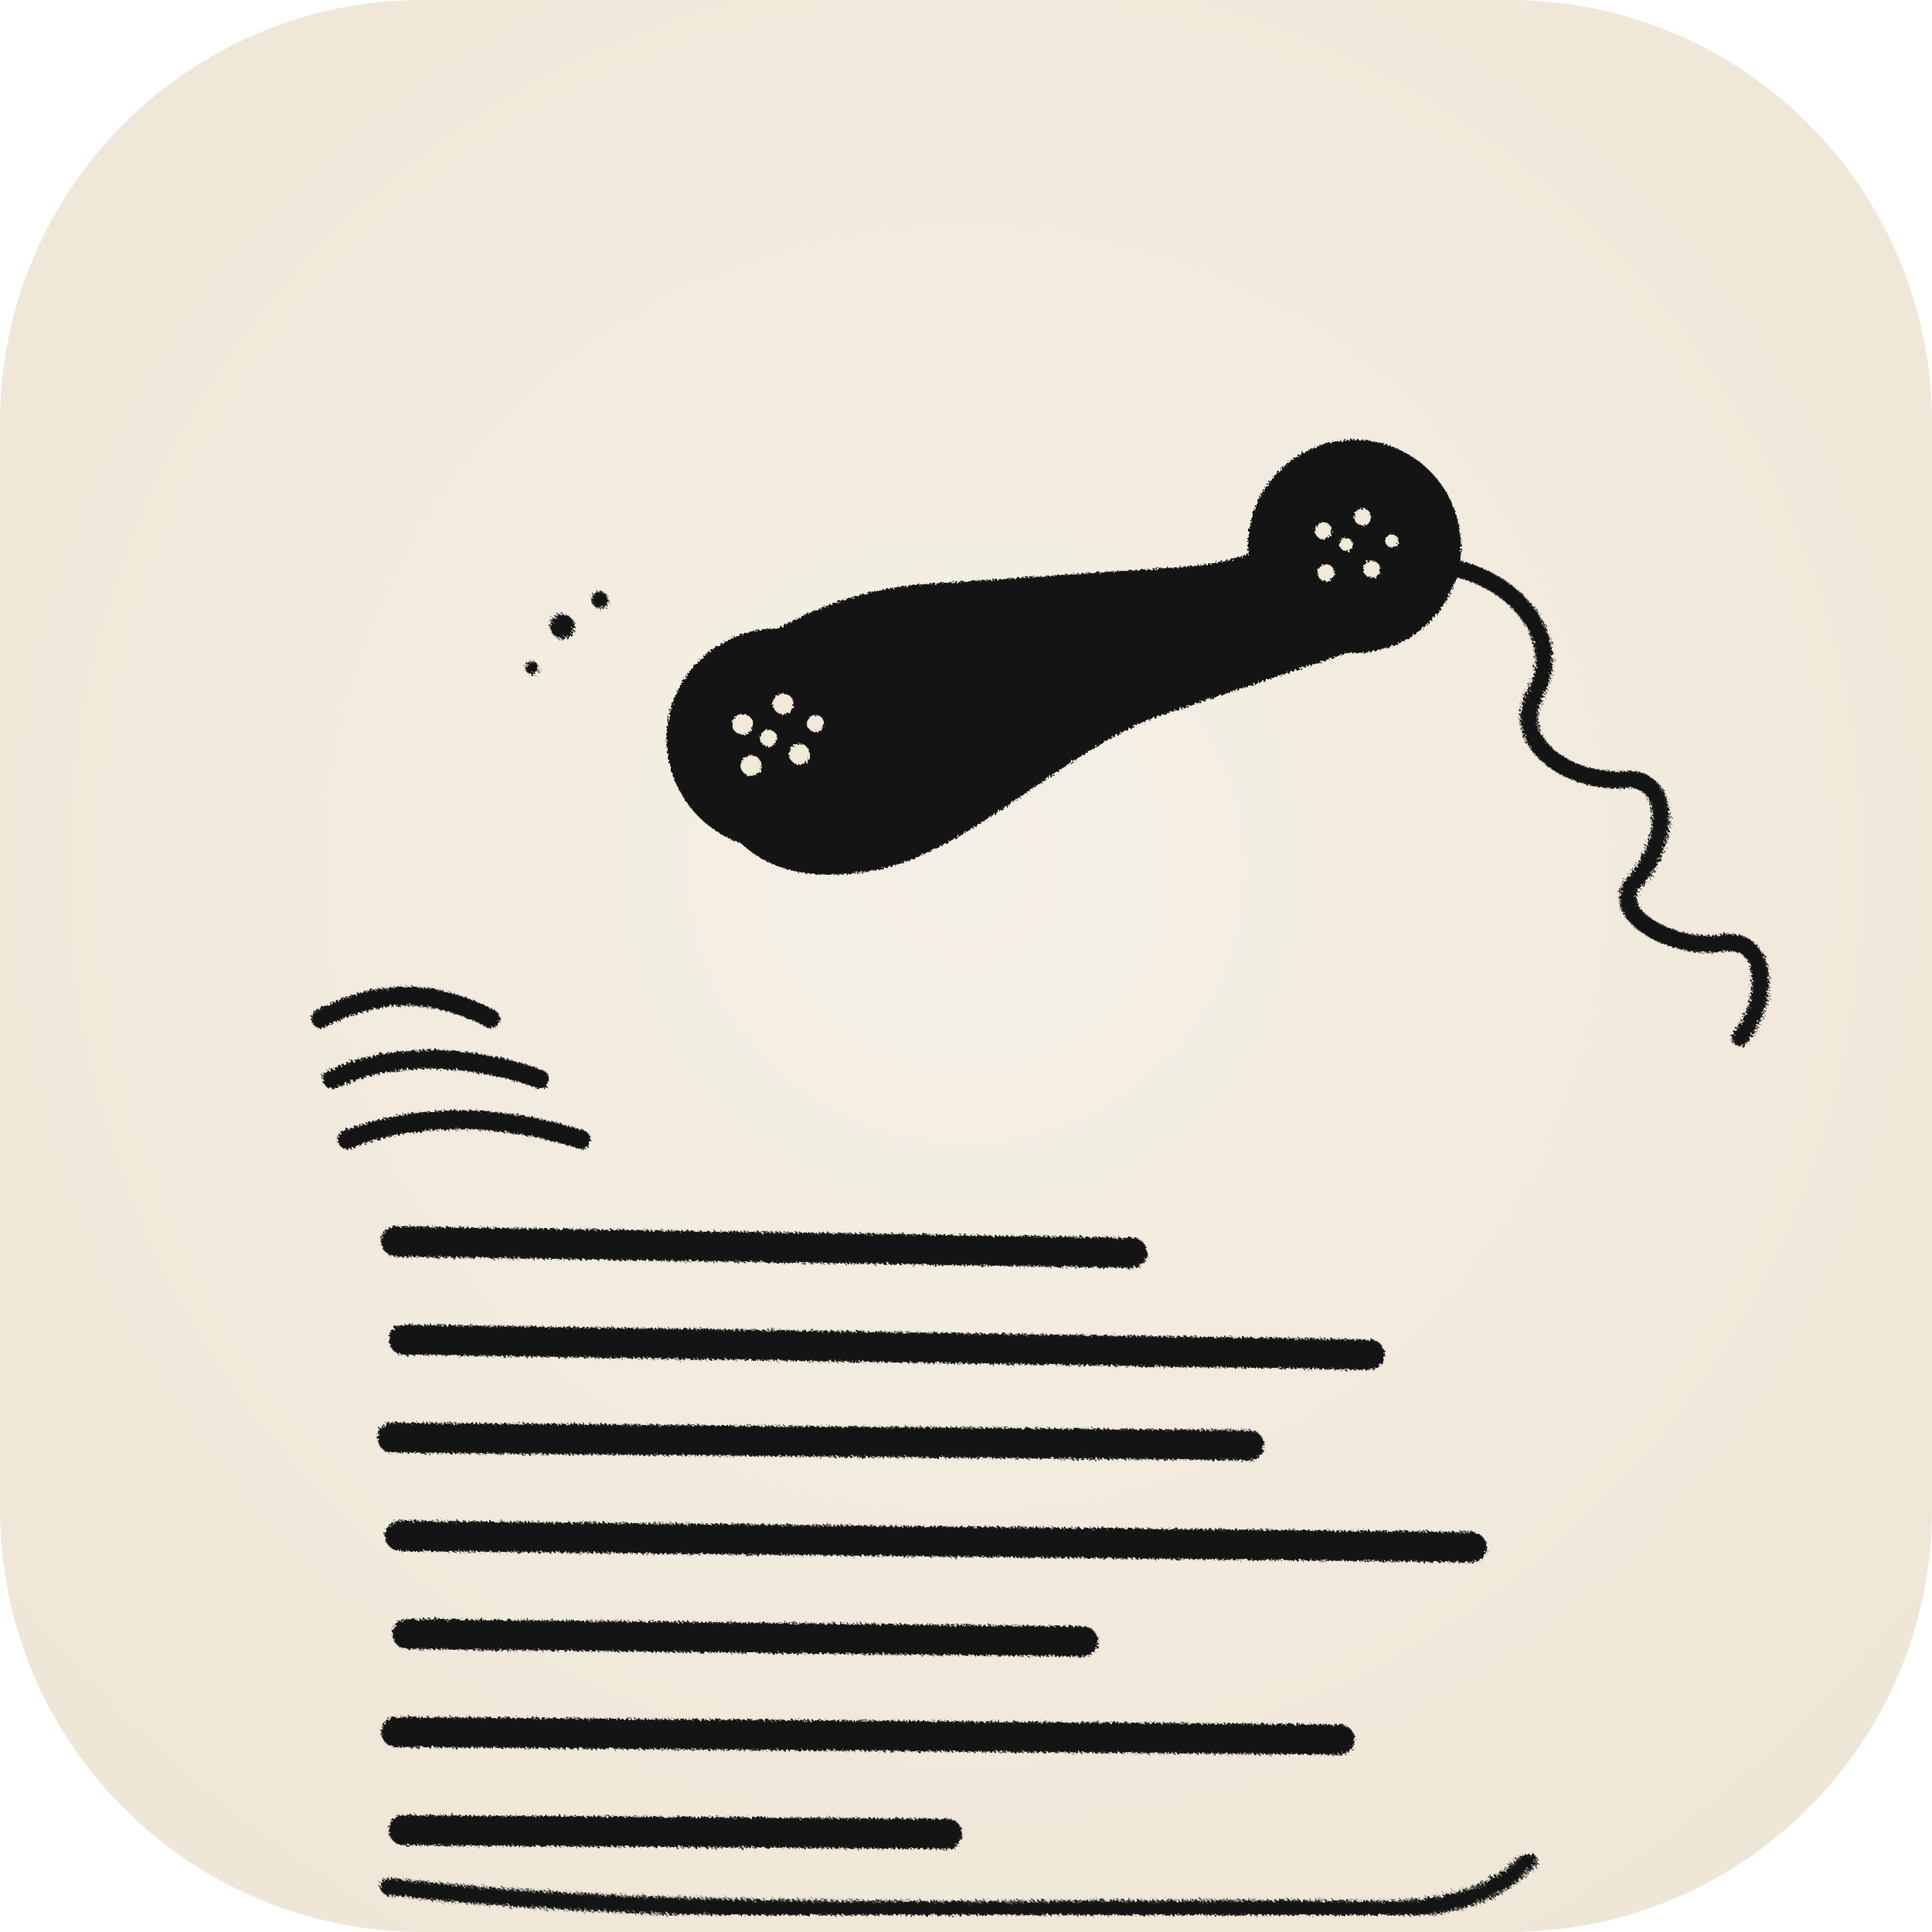
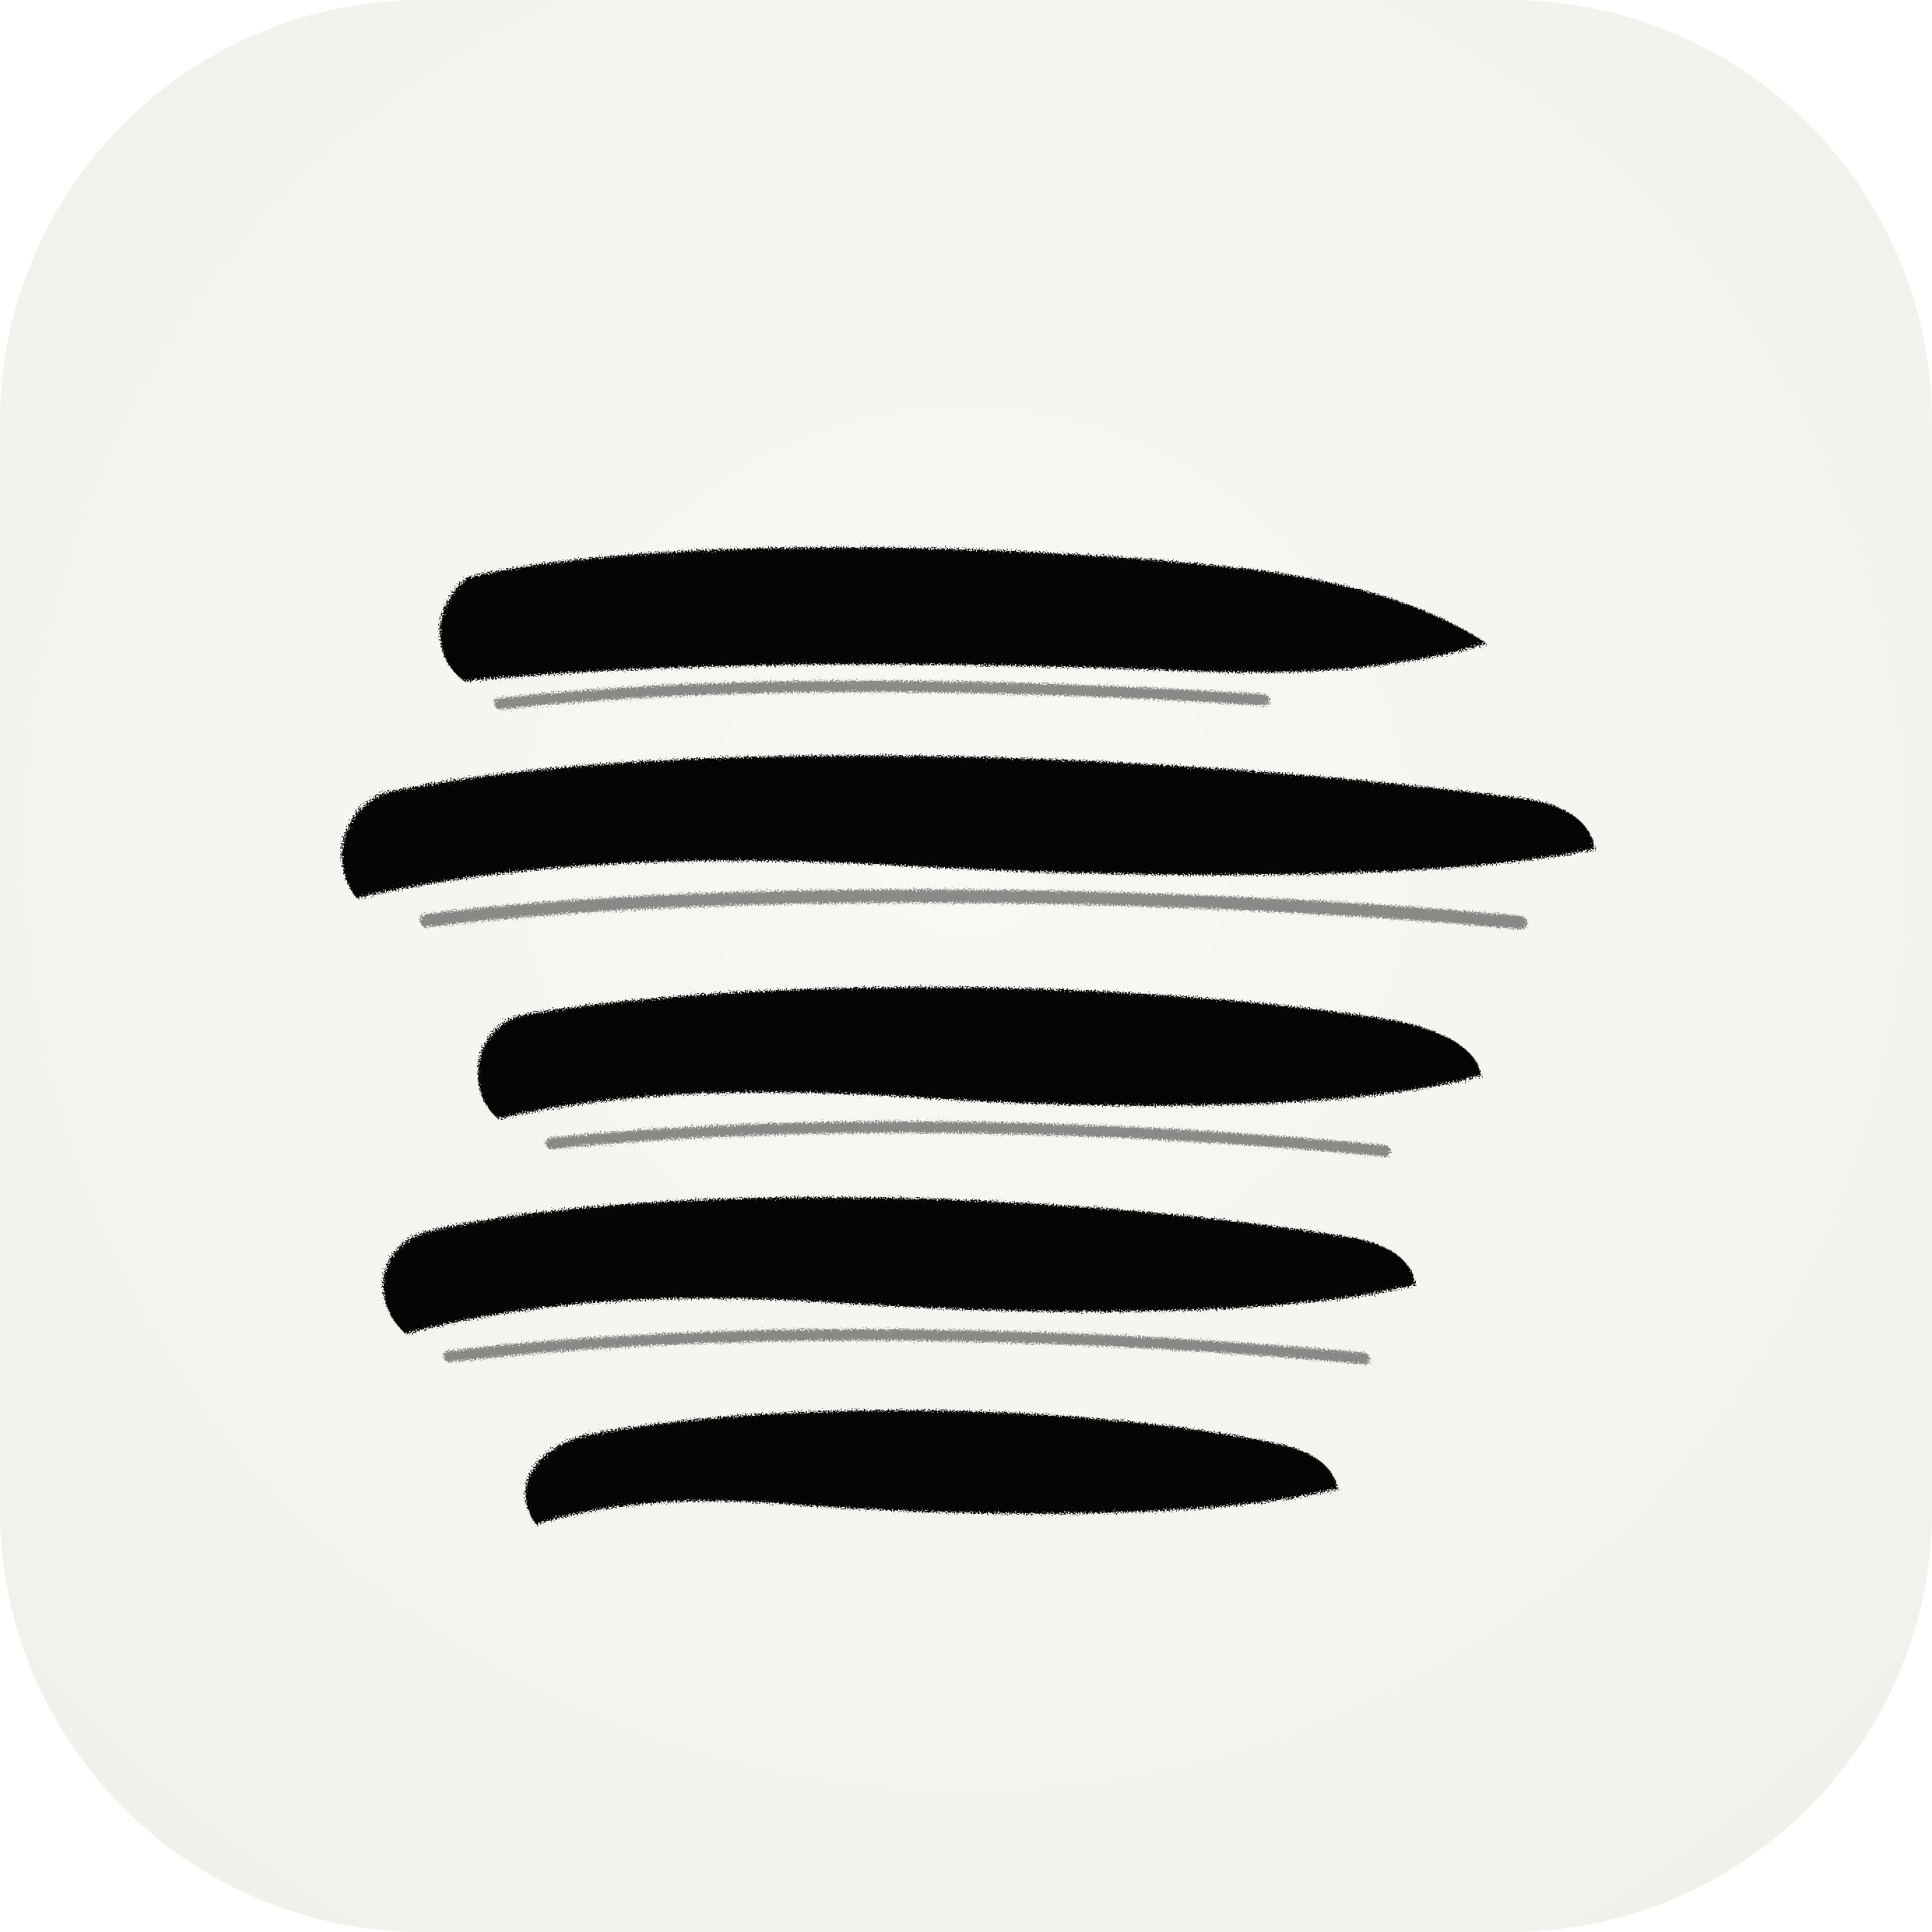
<svg xmlns="http://www.w3.org/2000/svg" viewBox="0 0 1024 1024" role="img" aria-label="Telephone Booth Transcription">
  <defs>
-     <filter id="rough" x="-10%" y="-10%" width="120%" height="120%">
-       <feTurbulence type="fractalNoise" baseFrequency="0.85" numOctaves="2" seed="4" result="noise" />
-       <feDisplacementMap in="SourceGraphic" in2="noise" scale="2.6" />
+     <radialGradient id="paper" cx="50%" cy="44%" r="82%">
+       <stop offset="0%" stop-color="#f8f9f4" />
+       <stop offset="100%" stop-color="#edf0e9" />
+     </radialGradient>
+     <filter id="ink" x="-20%" y="-20%" width="140%" height="140%">
+       <feTurbulence type="fractalNoise" baseFrequency="1.35" numOctaves="3" seed="53" result="noise" />
+       <feDisplacementMap in="SourceGraphic" in2="noise" scale="4.8" />
    </filter>
-     <filter id="roughHeavy" x="-10%" y="-10%" width="120%" height="120%">
-       <feTurbulence type="fractalNoise" baseFrequency="1.2" numOctaves="2" seed="7" result="noise" />
-       <feDisplacementMap in="SourceGraphic" in2="noise" scale="4.2" />
-     </filter>
-     <radialGradient id="paper" cx="0.5" cy="0.45" r="0.85">
-       <stop offset="0%" stop-color="#f5f0e6" />
-       <stop offset="100%" stop-color="#ece4d2" />
-     </radialGradient>
  </defs>
-   <rect x="0" y="0" width="1024" height="1024" rx="224" ry="224" fill="url(#paper)" />
-   <g fill="#141414" stroke="#141414" stroke-linecap="round" stroke-linejoin="round" filter="url(#rough)">
-     <g transform="translate(330 360) rotate(-22)">
-       <path d="         M 18 60         C 18 6, 110 -6, 168 14         L 296 56         C 354 76, 396 50, 410 56         C 444 70, 430 134, 386 132         L 256 124         C 200 122, 132 156, 80 142         C 30 130, 18 100, 18 60 Z" fill="#141414" />
-       <circle cx="64" cy="60" r="58" fill="#141414" />
-       <g fill="#f1ead9">
-         <circle cx="50" cy="46" r="6" />
-         <circle cx="74" cy="44" r="6" />
-         <circle cx="46" cy="68" r="6" />
-         <circle cx="72" cy="72" r="6" />
-         <circle cx="60" cy="58" r="5" />
-         <circle cx="86" cy="60" r="5" />
-       </g>
-       <g transform="translate(386 80) rotate(8)">
-         <circle cx="0" cy="0" r="56" fill="#141414" />
-         <g fill="#f1ead9">
-           <circle cx="-14" cy="-12" r="5" />
-           <circle cx="8" cy="-14" r="5" />
-           <circle cx="-18" cy="10" r="5" />
-           <circle cx="6" cy="14" r="5" />
-           <circle cx="-4" cy="-2" r="4" />
-           <circle cx="20" cy="2" r="4" />
-         </g>
-       </g>
-       <g fill="none" stroke="#141414" stroke-width="9" filter="url(#roughHeavy)">
-         <path d="           M 430 110           C 460 130, 470 168, 446 188           C 422 208, 446 240, 472 248           C 498 256, 480 290, 458 300           C 436 310, 462 342, 488 348           C 514 354, 498 388, 478 398" />
-       </g>
-     </g>
-     <g transform="translate(170 540)" stroke="#141414" stroke-linecap="round" fill="none" filter="url(#rough)">
-       <path d="M 0 0 C 30 -16, 60 -16, 90 0" stroke-width="10" />
-       <path d="M 6 32 C 36 18, 78 18, 116 32" stroke-width="10" />
-       <path d="M 14 64 C 50 50, 94 50, 138 64" stroke-width="10" />
-       <g stroke-width="16" stroke-linecap="round">
-         <line x1="40" y1="118" x2="430" y2="124" />
-         <line x1="44" y1="170" x2="556" y2="178" />
-         <line x1="38" y1="222" x2="492" y2="226" />
-         <line x1="42" y1="274" x2="610" y2="280" />
-         <line x1="46" y1="326" x2="404" y2="330" />
-         <line x1="40" y1="378" x2="540" y2="382" />
-         <line x1="44" y1="430" x2="332" y2="432" />
-       </g>
-       <path d="M 36 460 C 200 478, 380 470, 560 472 C 600 472, 622 464, 640 446" stroke-width="9" filter="url(#roughHeavy)" />
-     </g>
-     <g filter="url(#roughHeavy)">
-       <circle cx="298" cy="332" r="6" />
-       <circle cx="282" cy="354" r="3" />
-       <circle cx="318" cy="318" r="4" />
-     </g>
+   <rect width="1024" height="1024" rx="224" ry="224" fill="url(#paper)" />
+   <g fill="#050505" filter="url(#ink)">
+     <path d="       M 248 306       C 335 285, 528 286, 665 302       C 720 309, 759 322, 788 341       C 748 353, 699 358, 640 356       C 514 351, 373 349, 246 361       C 228 348, 229 320, 248 306 Z" />
+     <path d="       M 205 420       C 336 392, 584 395, 806 423       C 831 426, 844 437, 845 450       C 766 467, 608 466, 481 459       C 363 452, 268 458, 189 476       C 174 457, 181 428, 205 420 Z" />
+     <path d="       M 276 538       C 401 517, 599 519, 734 540       C 765 545, 783 556, 785 570       C 718 589, 587 589, 476 581       C 389 576, 320 580, 264 593       C 246 578, 251 545, 276 538 Z" />
+     <path d="       M 225 653       C 335 627, 550 629, 717 656       C 738 660, 749 669, 750 681       C 682 698, 551 698, 435 690       C 350 685, 279 690, 215 707       C 196 690, 200 661, 225 653 Z" />
+     <path d="       M 314 760       C 416 741, 579 744, 681 766       C 697 770, 707 778, 709 789       C 646 805, 520 805, 414 797       C 362 793, 320 797, 284 808       C 269 787, 286 765, 314 760 Z" />
+   </g>
+   <g fill="none" stroke="#050505" stroke-linecap="round" opacity="0.45" filter="url(#ink)">
+     <path d="M 265 373 C 382 360, 531 362, 670 371" stroke-width="6" />
+     <path d="M 226 488 C 373 469, 625 472, 806 489" stroke-width="7" />
+     <path d="M 292 606 C 420 593, 578 595, 734 610" stroke-width="6" />
+     <path d="M 238 719 C 382 702, 559 705, 723 720" stroke-width="6" />
  </g>
</svg>
